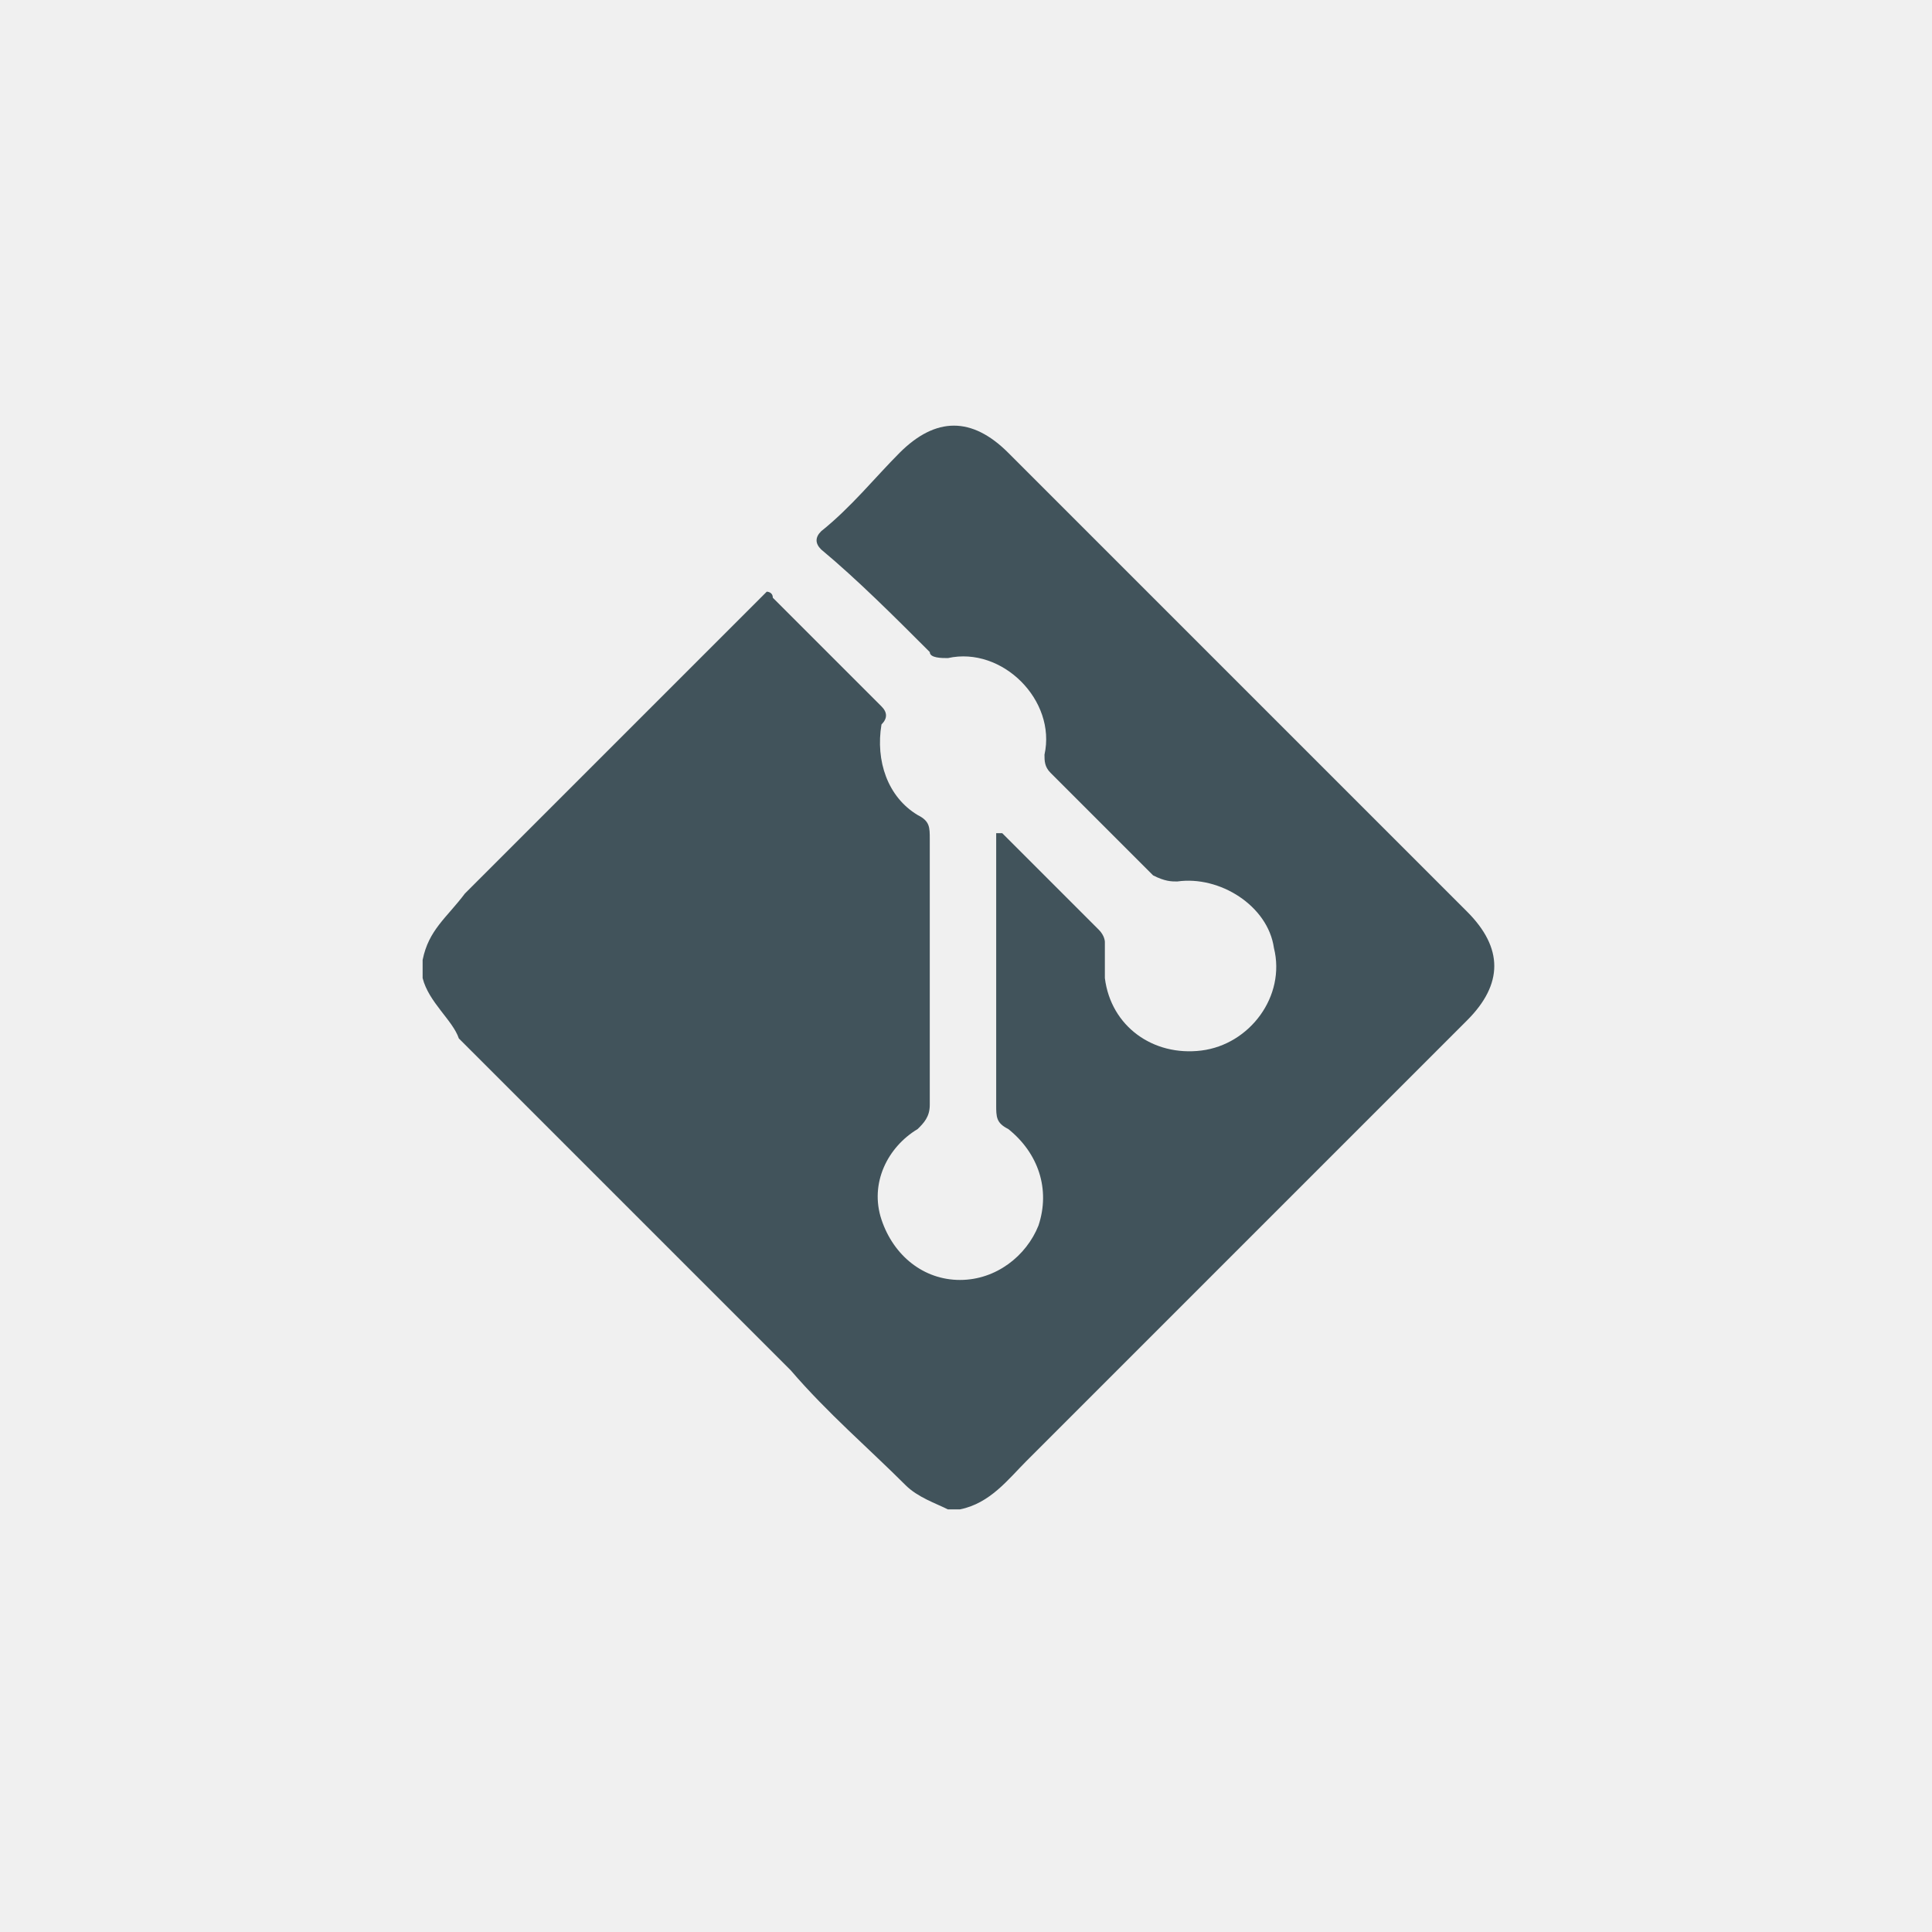
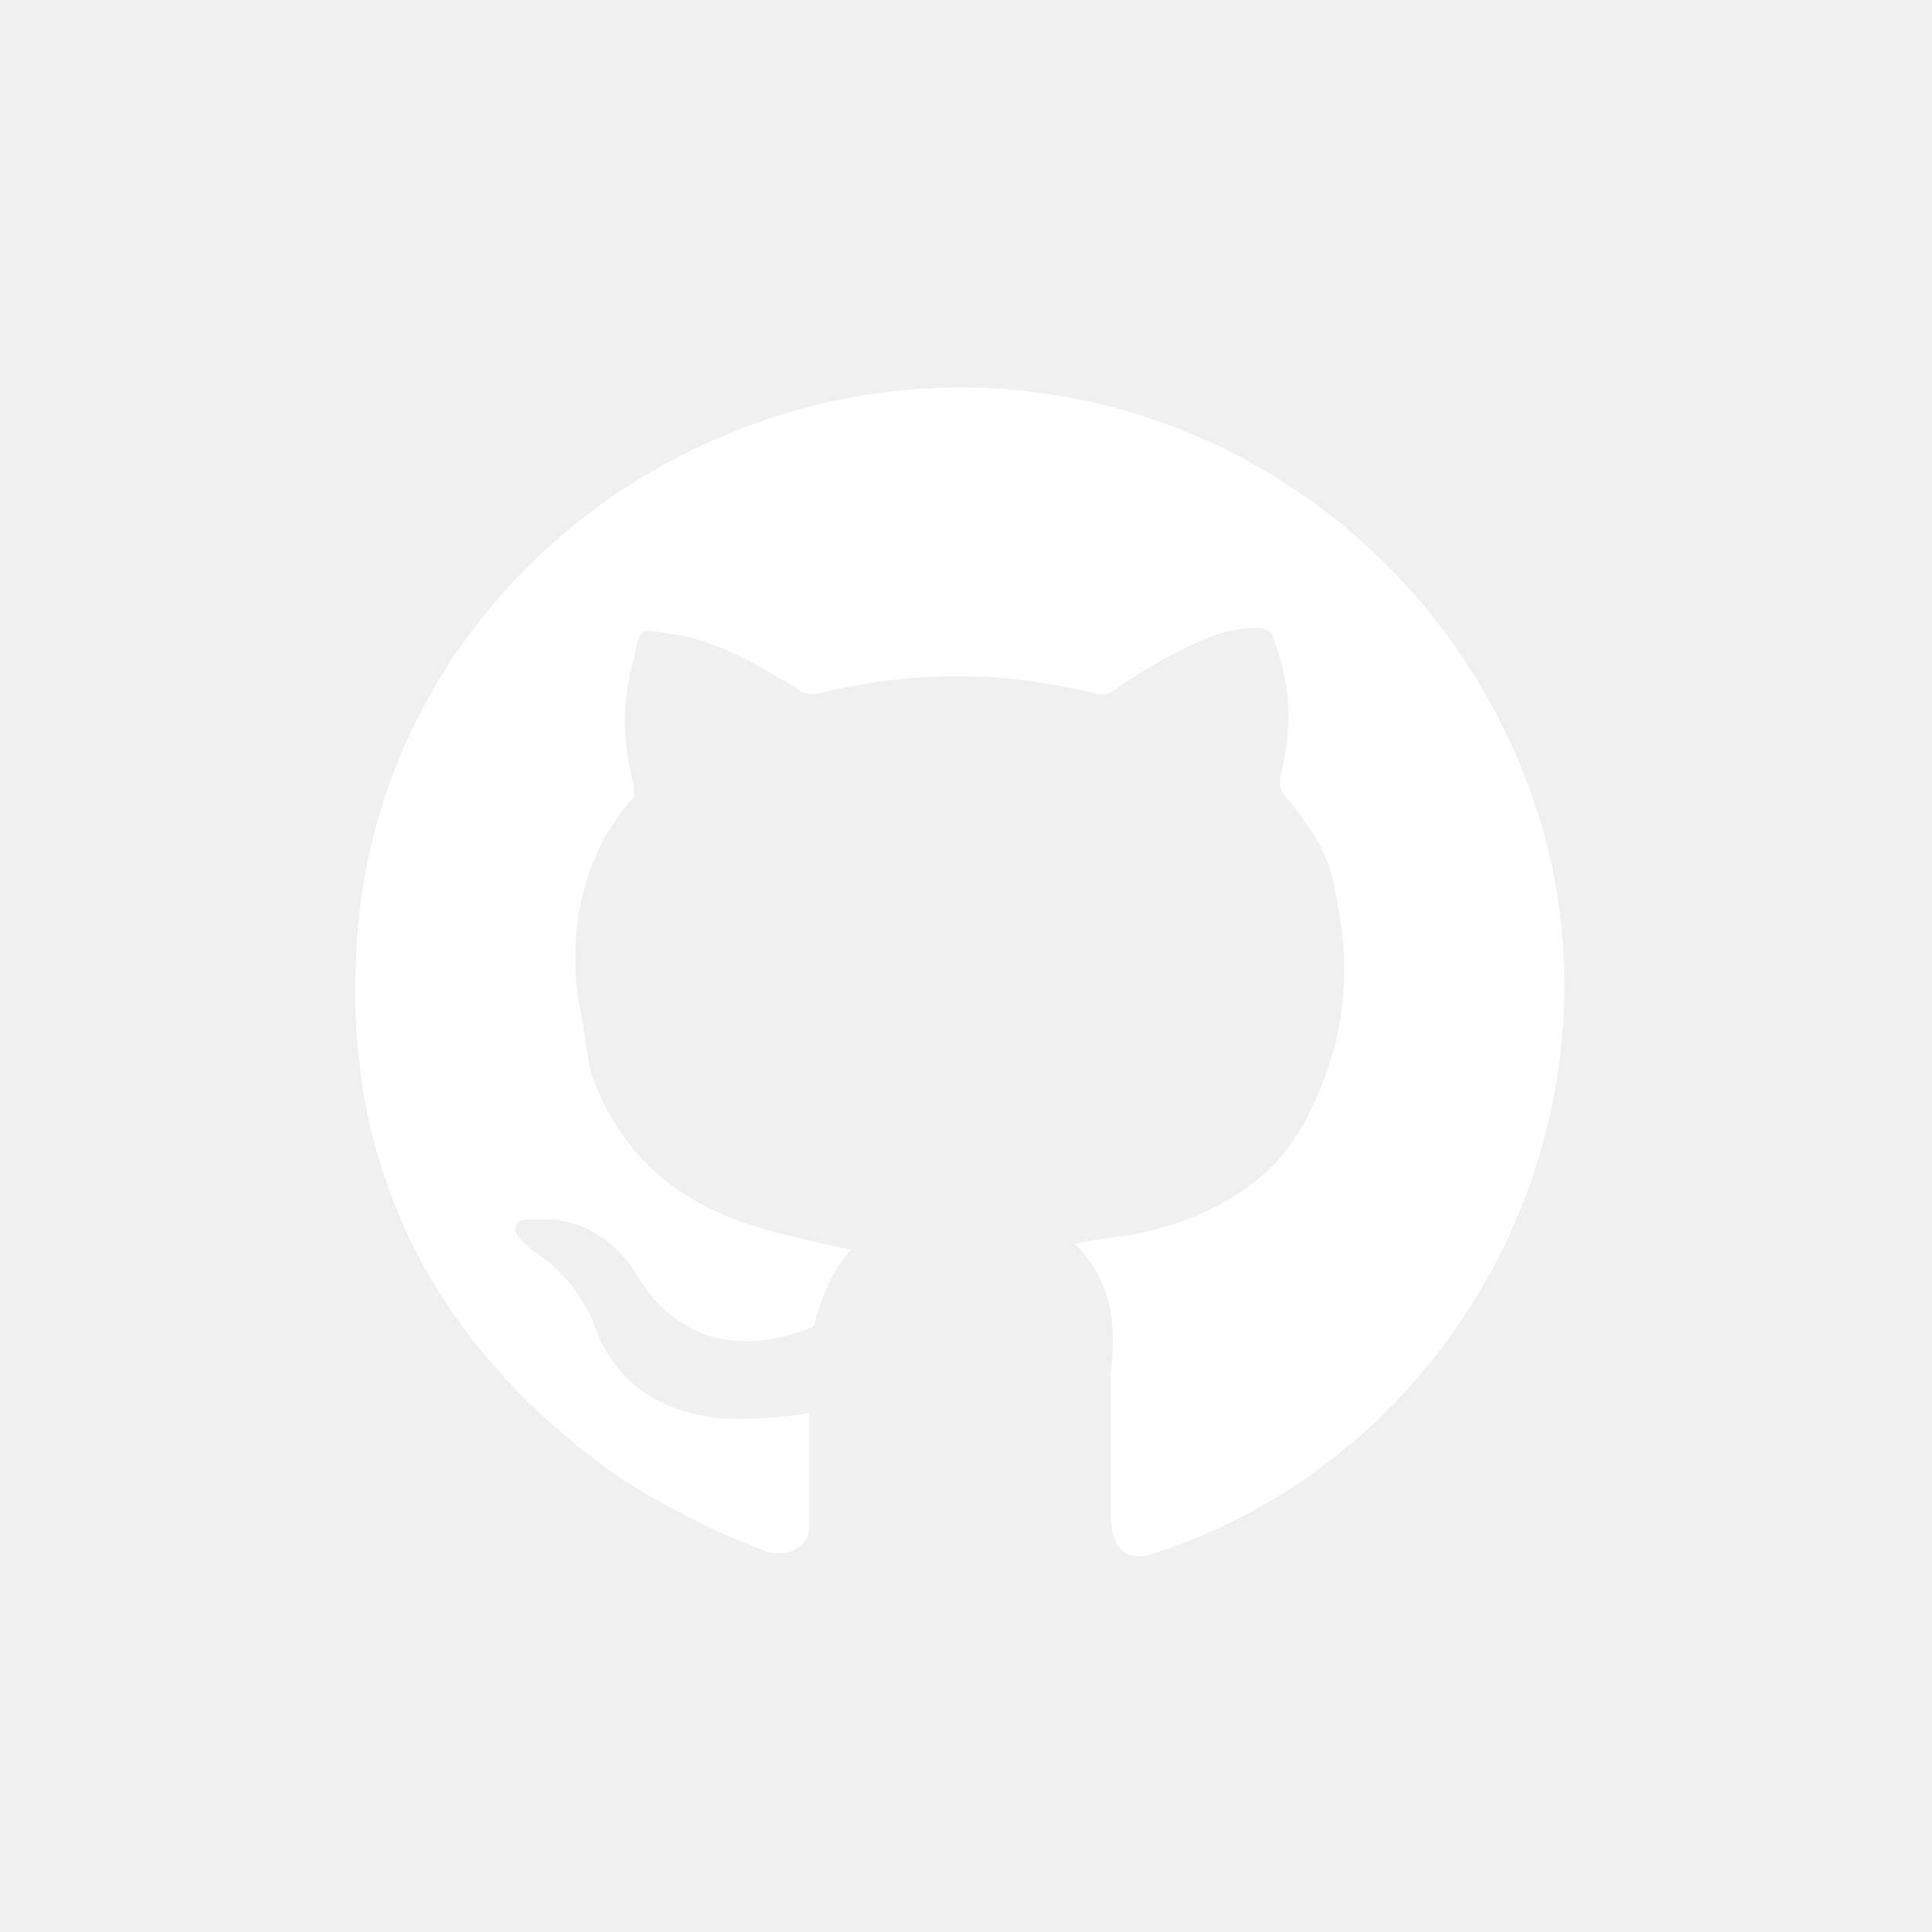
<svg xmlns="http://www.w3.org/2000/svg" viewBox="0 0 32 32">
-   <path fill="#41535B" d="M7 16.2v-.3c.1-.5.4-.7.7-1.1l4.8-4.8.2-.2s.1 0 .1.1l1.8 1.8c.1.1.1.2 0 .3-.1.6.1 1.2.6 1.5.2.1.2.2.2.4v4.4c0 .2-.1.3-.2.4-.5.3-.8.9-.6 1.5.2.6.7 1 1.3 1 .6 0 1.1-.4 1.3-.9.2-.6 0-1.2-.5-1.6-.2-.1-.2-.2-.2-.4V14v-.2h.1l1.6 1.6c.1.1.1.2.1.2v.6c.1.8.8 1.3 1.6 1.2.8-.1 1.4-.9 1.2-1.7-.1-.7-.9-1.2-1.6-1.1-.1 0-.2 0-.4-.1l-1.7-1.7c-.1-.1-.1-.2-.1-.3.2-.9-.7-1.8-1.6-1.6-.1 0-.3 0-.3-.1-.6-.6-1.2-1.2-1.8-1.7-.1-.1-.1-.2 0-.3.5-.4.9-.9 1.3-1.3.6-.6 1.2-.6 1.8 0l7.6 7.6c.6.6.6 1.2 0 1.8L17 24.2c-.3.3-.6.7-1.1.8h-.2c-.2-.1-.5-.2-.7-.4-.6-.6-1.3-1.2-1.9-1.9l-5.5-5.5c-.1-.3-.5-.6-.6-1z" />
+   <path fill="#FFF" d="M17.8 20.6c.4-.1.8-.1 1.2-.2 1.2-.3 2.2-.9 2.7-2 .6-1.2.7-2.4.4-3.7-.1-.6-.4-1-.8-1.5-.1-.1-.1-.2-.1-.3.2-.8.2-1.5-.1-2.3 0-.1-.1-.2-.3-.2-.5 0-.9.2-1.3.4s-.7.4-1 .6c-.1.1-.2.1-.3.1-1.6-.4-3.1-.4-4.7 0-.1 0-.2 0-.3-.1-.7-.4-1.3-.8-2.1-.9-.5-.1-.5-.1-.6.4-.2.7-.2 1.4 0 2.1v.2c-.9 1-1.1 2.3-.9 3.5.1.4.1.7.2 1.1.5 1.4 1.5 2.2 3 2.6.4.1.8.2 1.3.3-.3.3-.5.8-.6 1.2 0 .1-.1.1-.1.1-1 .4-2.1.3-2.8-.8-.3-.5-.7-.9-1.4-1h-.5c-.2 0-.2.2-.1.3l.2.2c.5.3.9.8 1.1 1.4.4.9 1.1 1.3 2.1 1.4.4 0 .9 0 1.4-.1v1.9c0 .3-.3.5-.7.4-.8-.3-1.6-.7-2.4-1.2-3-2.1-4.6-5-4.4-8.7.2-4.6 3.6-8.3 8.1-9.2 5.2-1 10.2 2.2 11.6 7.3 1.3 5-1.6 10.2-6.4 11.8-.5.2-.8 0-.8-.6v-2.4c.1-.8 0-1.5-.6-2.1z" />
</svg>
